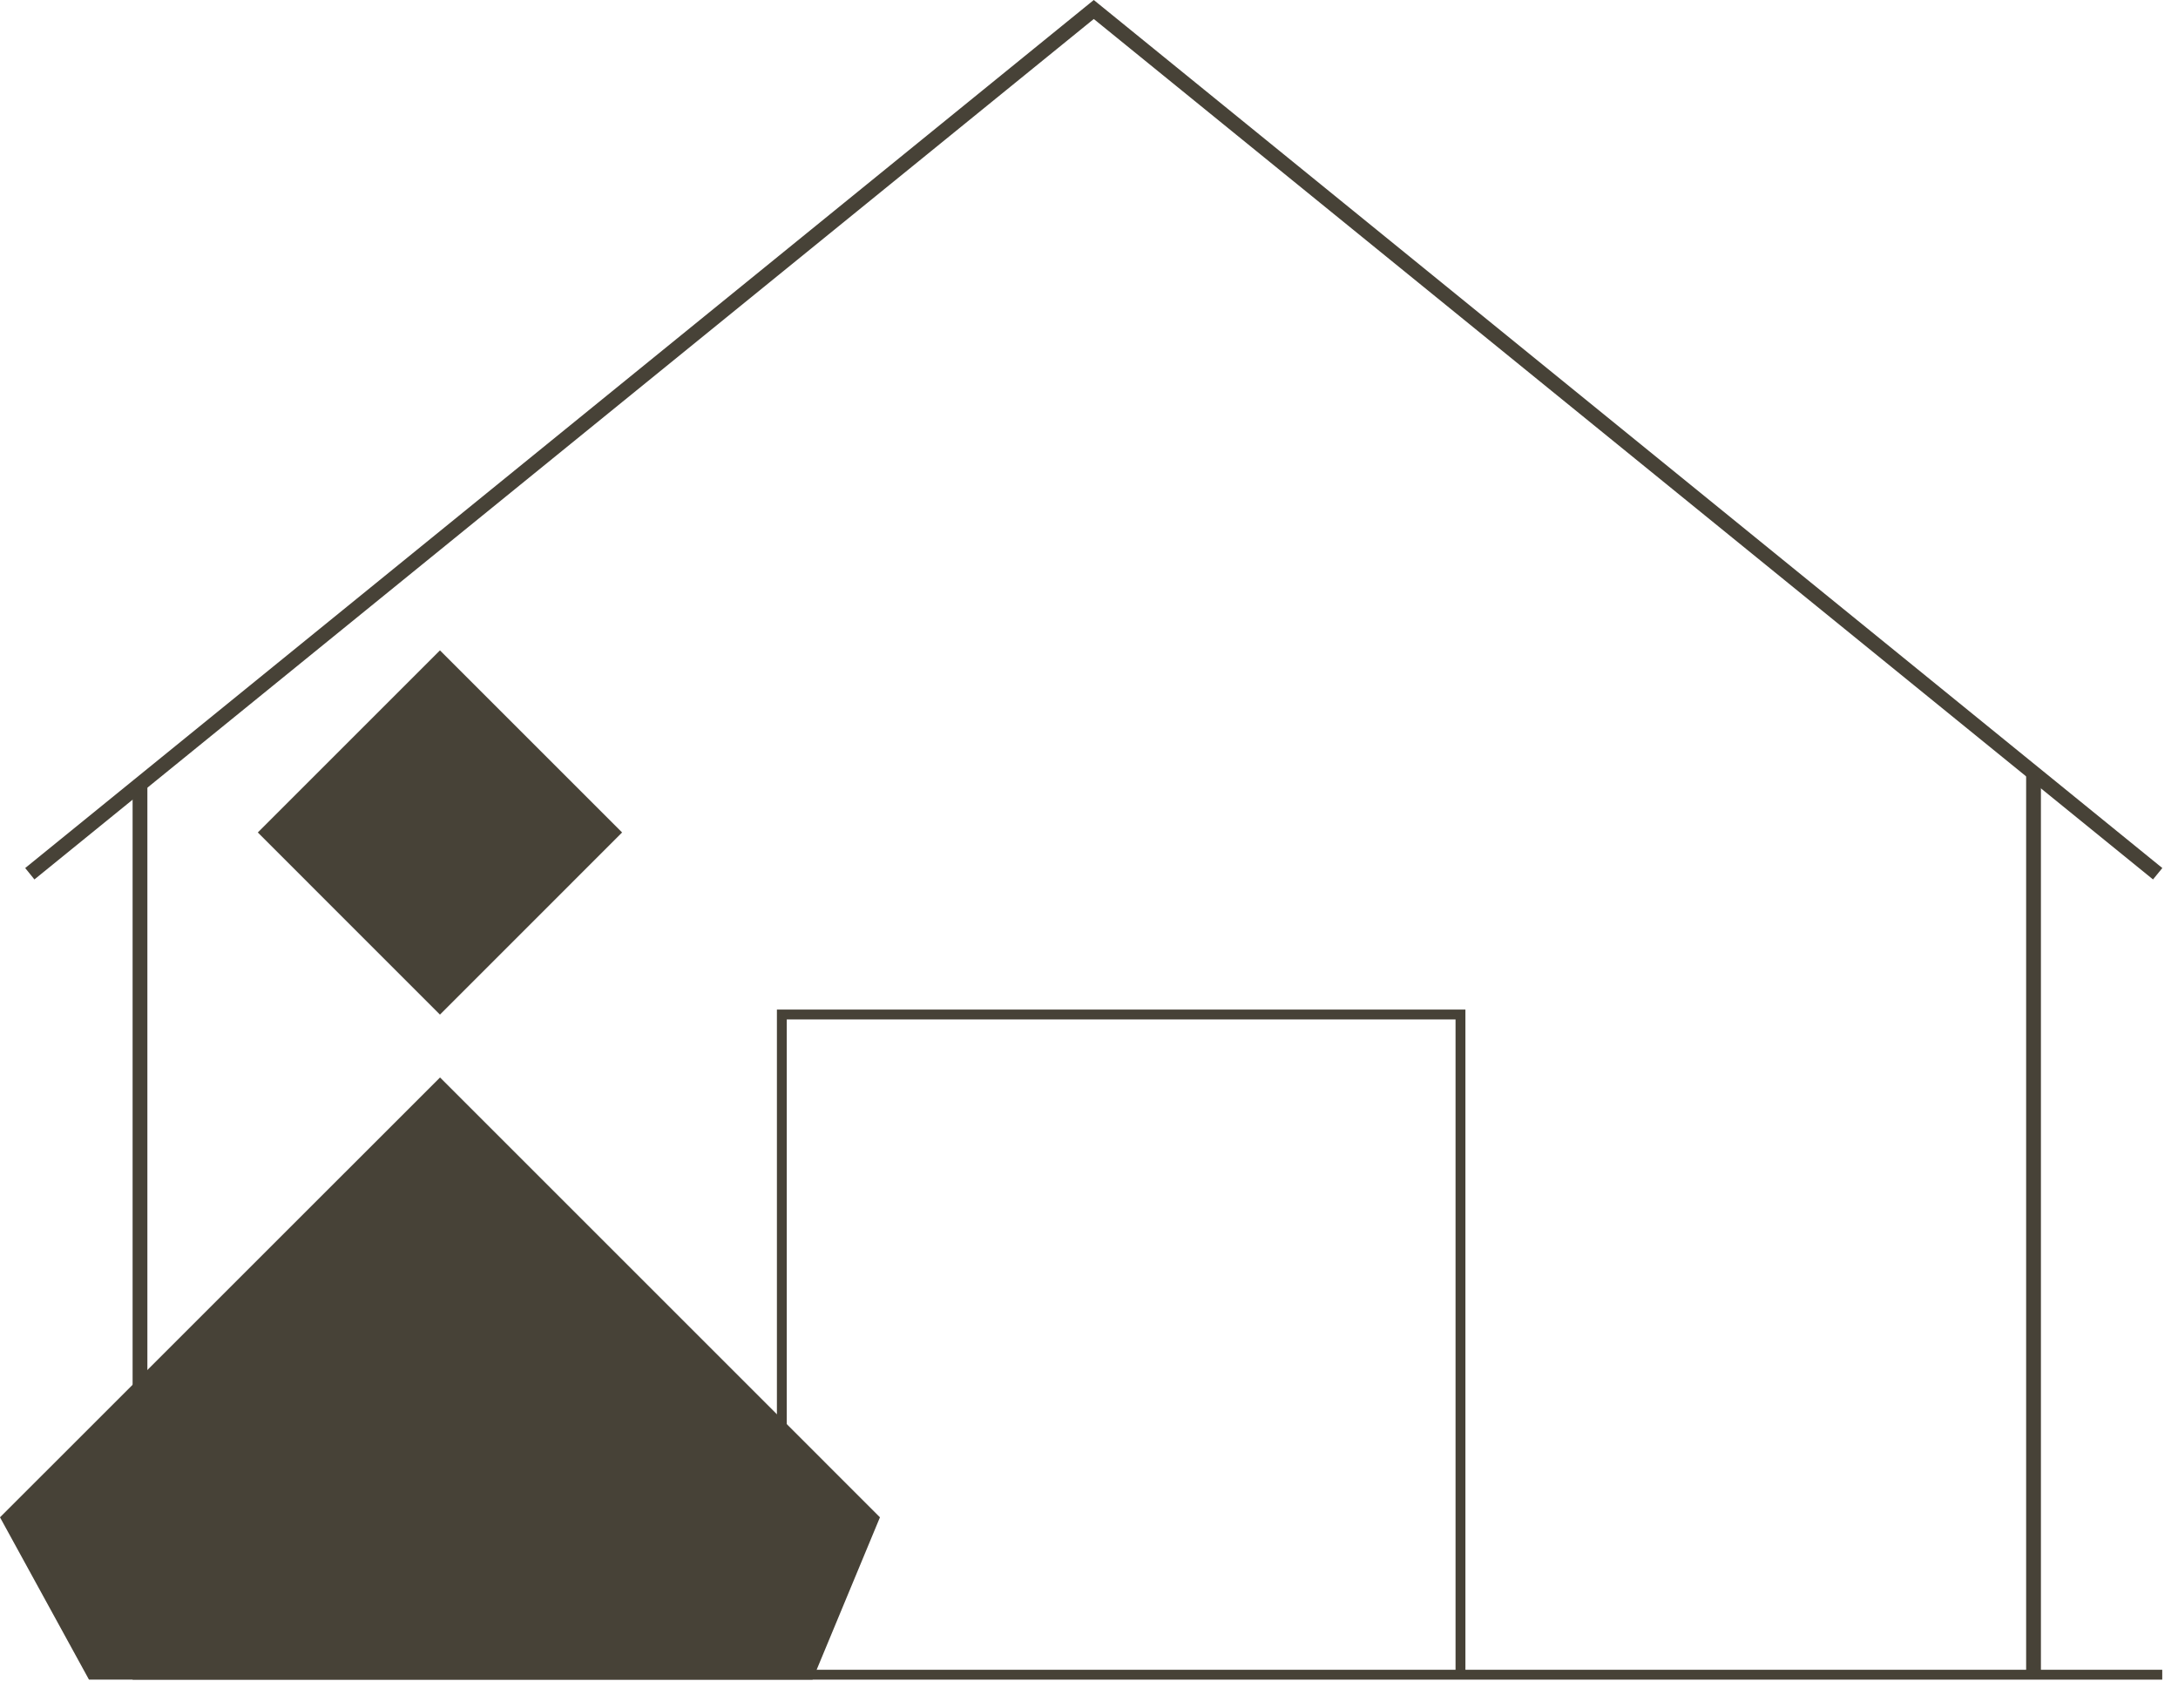
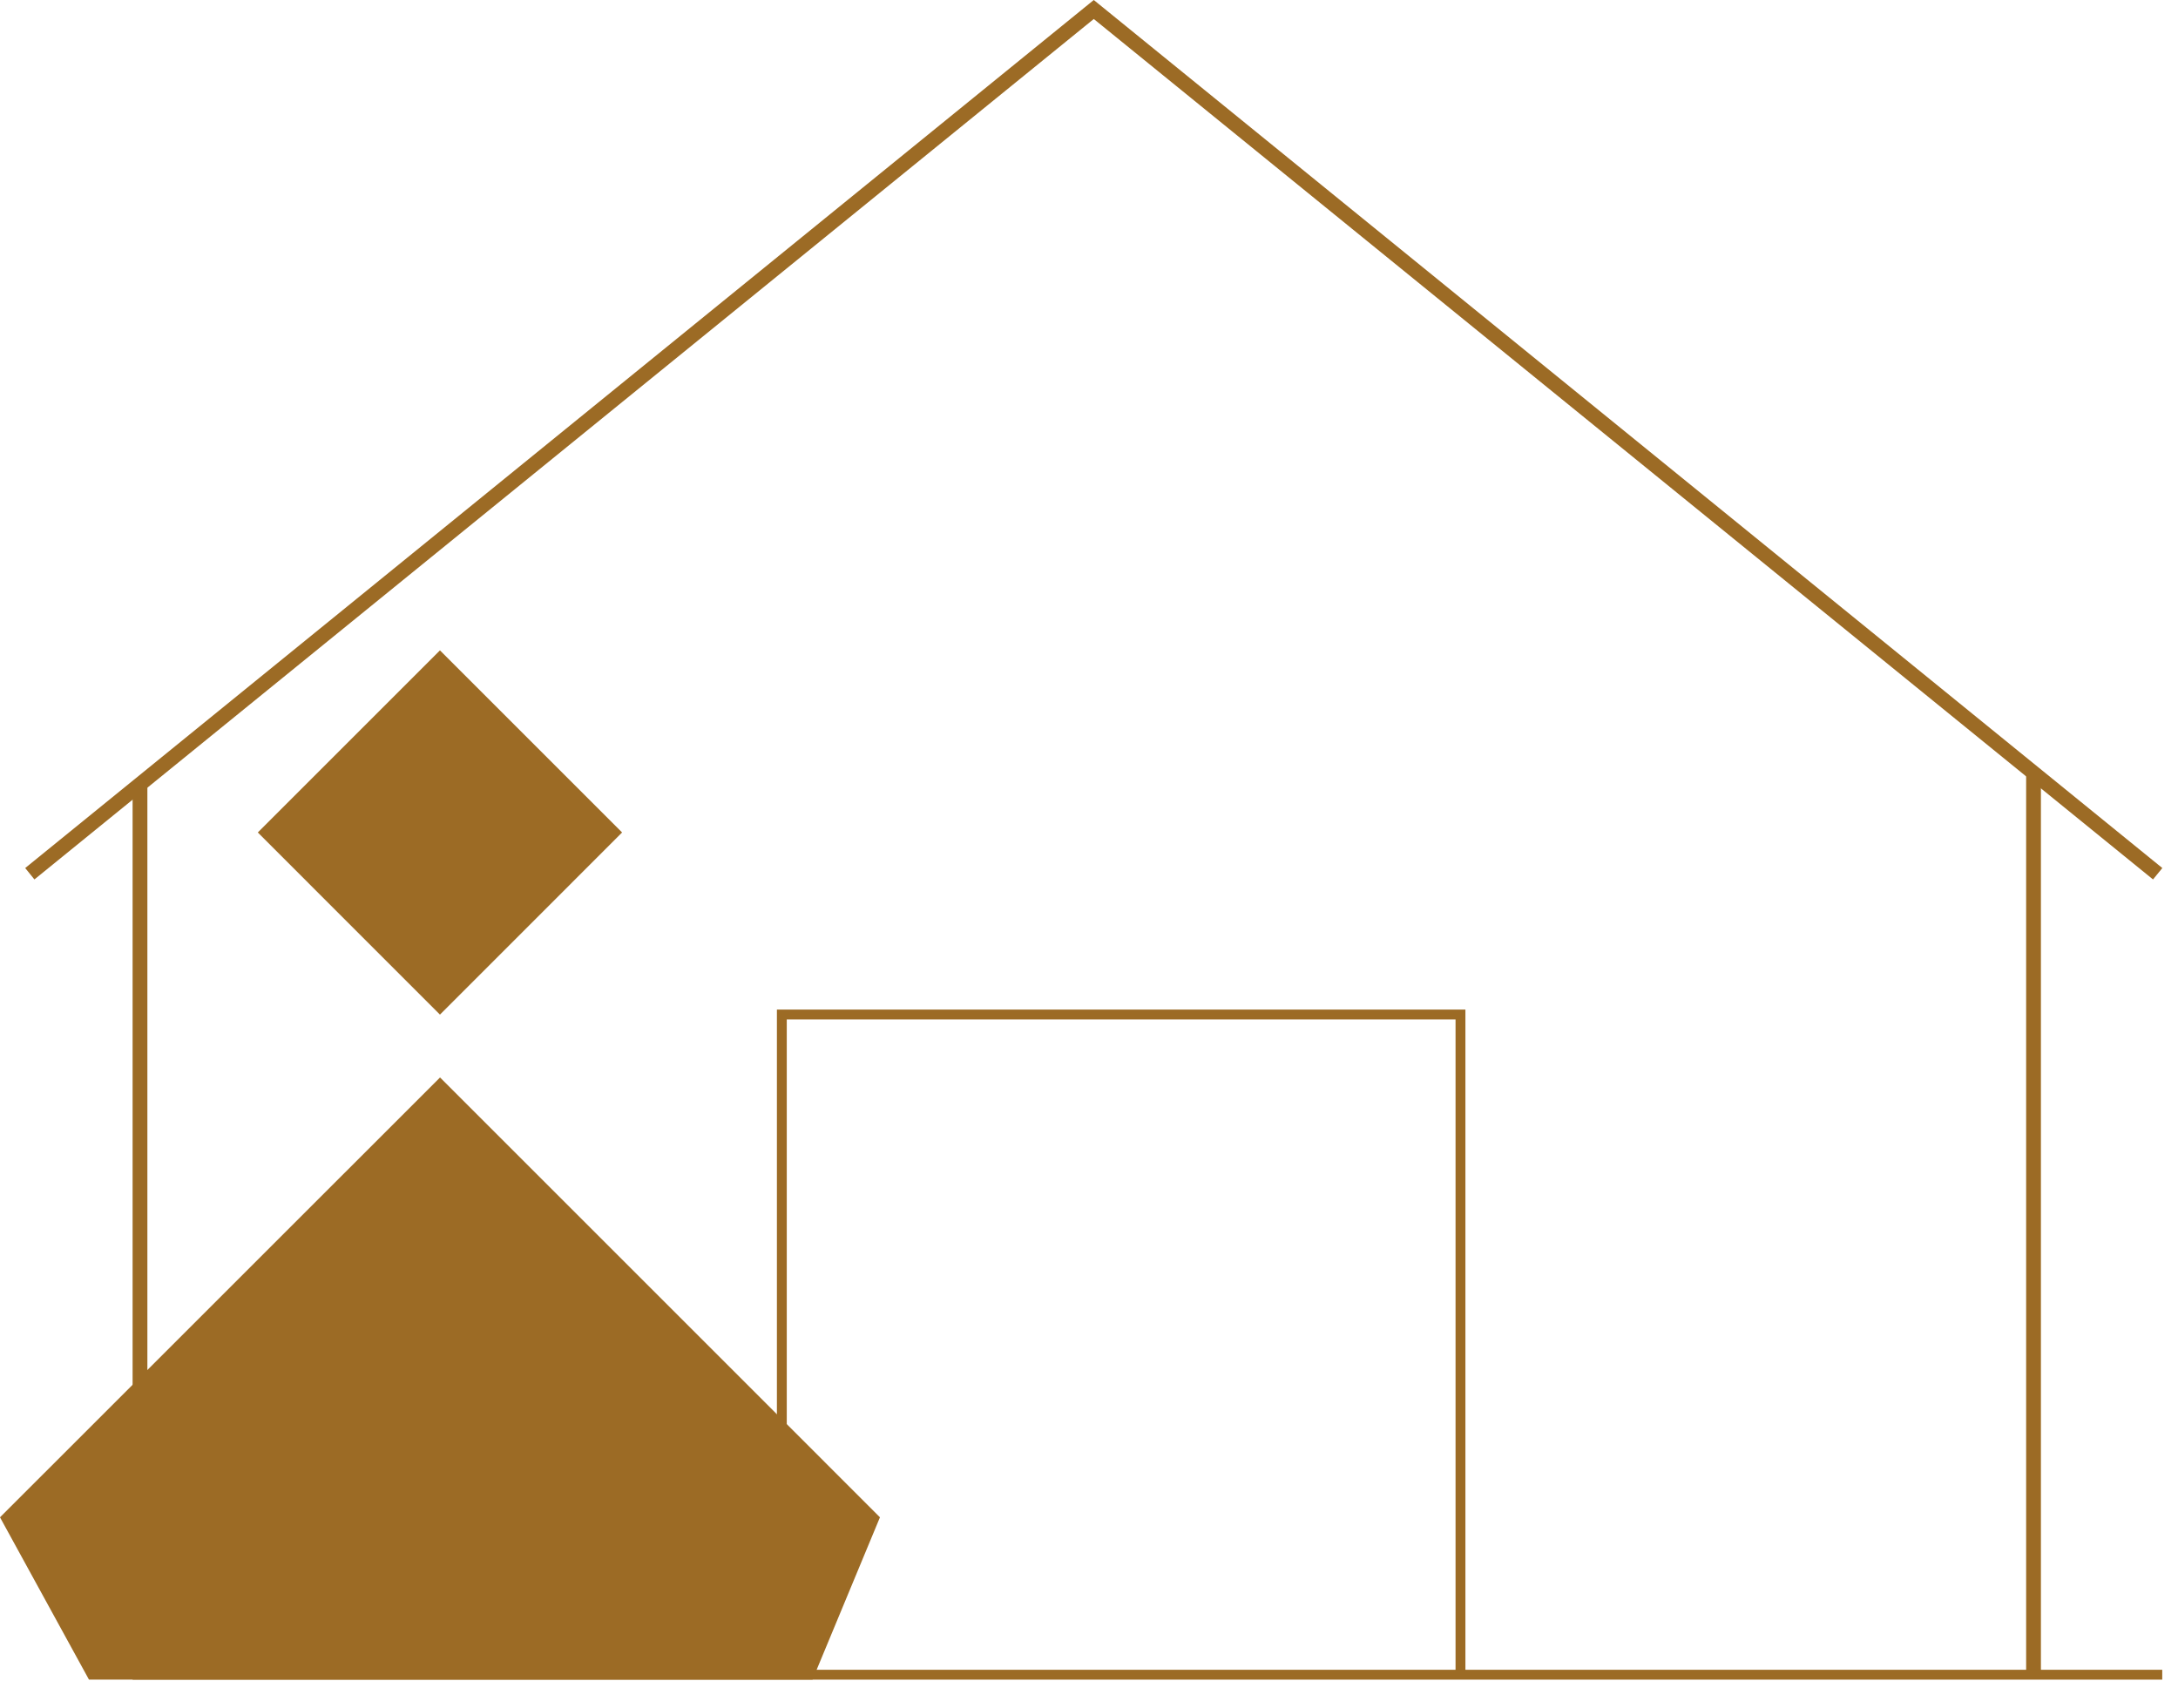
<svg xmlns="http://www.w3.org/2000/svg" width="51" height="40" viewBox="0 0 51 40" fill="none">
-   <path d="M2.083 39.339L0 35.538L10.304 25.236L20.605 35.538L19.027 39.339H2.083Z" fill="#474237" />
-   <path d="M6.037 19.498L10.302 23.764L14.567 19.498L10.302 15.233L6.037 19.498Z" fill="#474237" />
-   <path d="M3.451 18.367H3.105V39.223H3.451V18.367Z" fill="#474237" />
-   <path d="M47.79 18.07H47.444V39.224H47.79V18.07Z" fill="#474237" />
-   <path d="M50.415 20.598L25.612 0.445L0.806 20.598L0.59 20.331L25.612 0L25.72 0.088L50.633 20.331L50.415 20.598Z" fill="#474237" />
-   <path d="M50.631 39.109H3.105V39.34H50.631V39.109Z" fill="#474237" />
-   <path d="M34.314 39.224H34.083V23.877H18.423V35.538H18.192V23.646H34.314V39.224Z" fill="#474237" />
+   <path d="M2.083 39.339L0 35.538L10.304 25.236L20.605 35.538L19.027 39.339H2.083Z" fill="#9c6b25" />
+   <path d="M6.037 19.498L10.302 23.764L14.567 19.498L10.302 15.233L6.037 19.498Z" fill="#9c6b25" />
+   <path d="M3.451 18.367H3.105V39.223H3.451V18.367Z" fill="#9c6b25" />
+   <path d="M47.79 18.07H47.444V39.224H47.79V18.07Z" fill="#9c6b25" />
+   <path d="M50.415 20.598L25.612 0.445L0.806 20.598L0.59 20.331L25.612 0L25.72 0.088L50.633 20.331L50.415 20.598Z" fill="#9c6b25" />
+   <path d="M50.631 39.109H3.105V39.34H50.631V39.109Z" fill="#9c6b25" />
+   <path d="M34.314 39.224H34.083V23.877H18.423V35.538H18.192V23.646H34.314V39.224Z" fill="#9c6b25" />
</svg>
